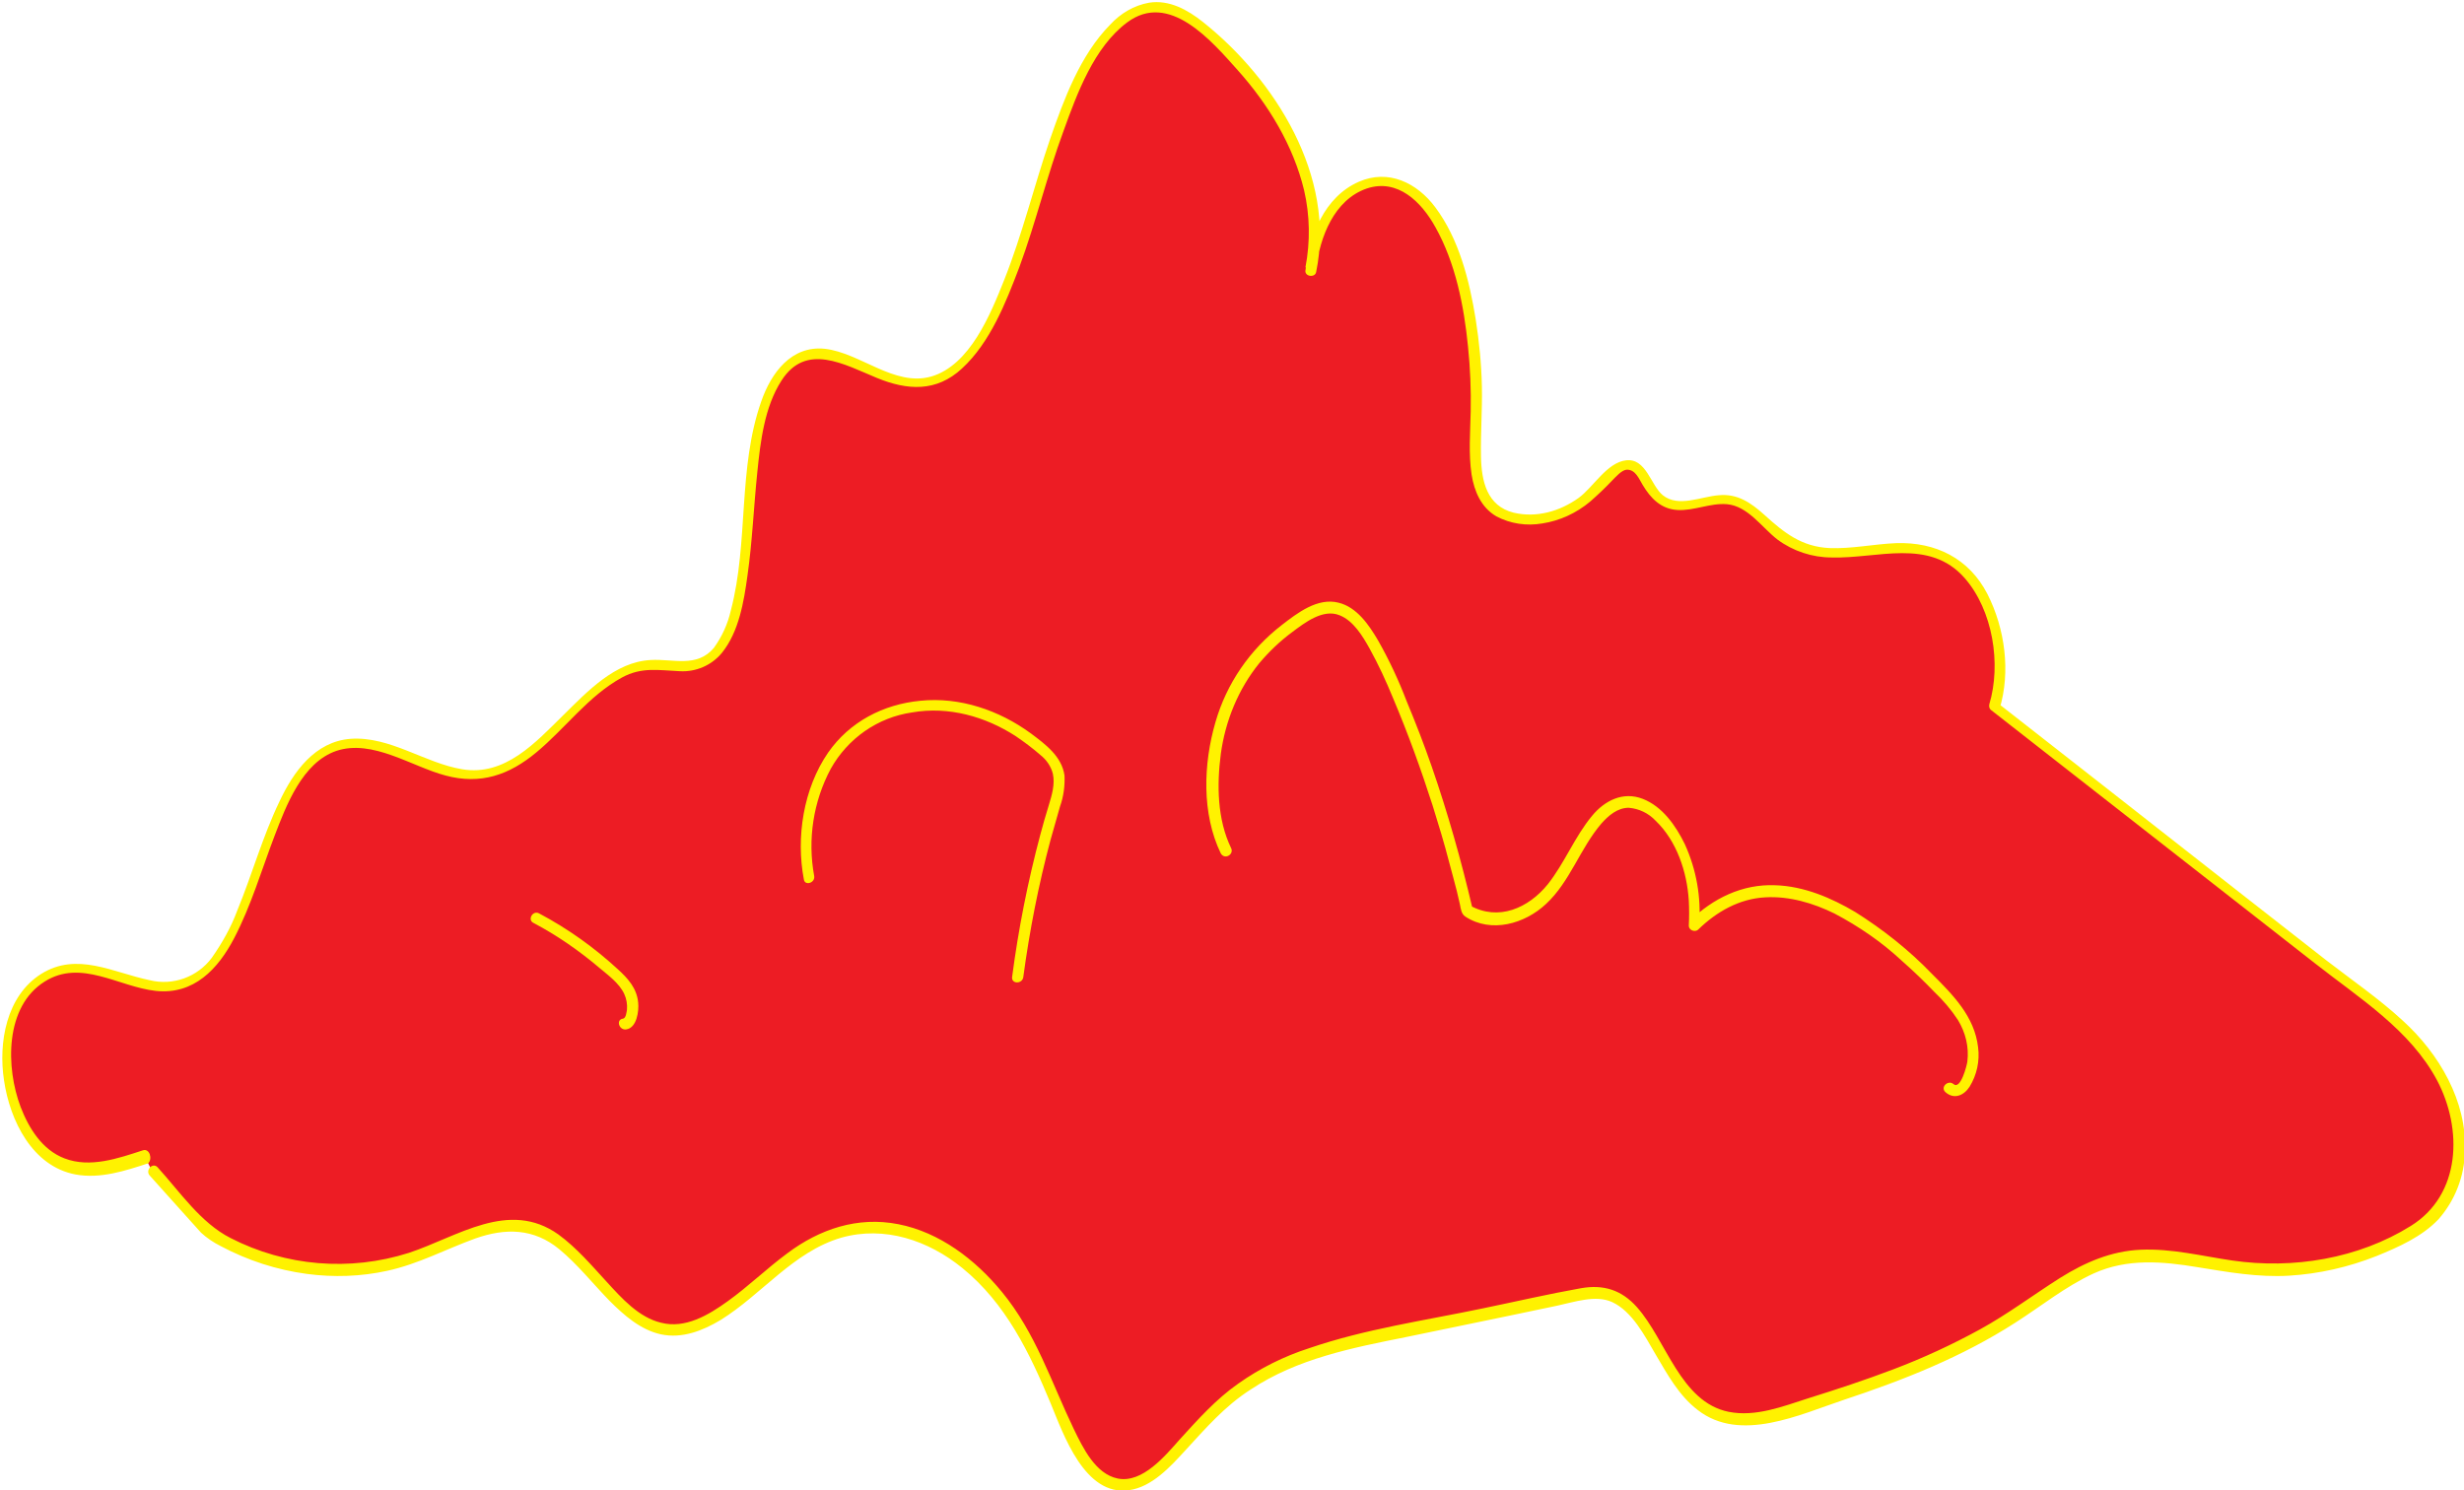
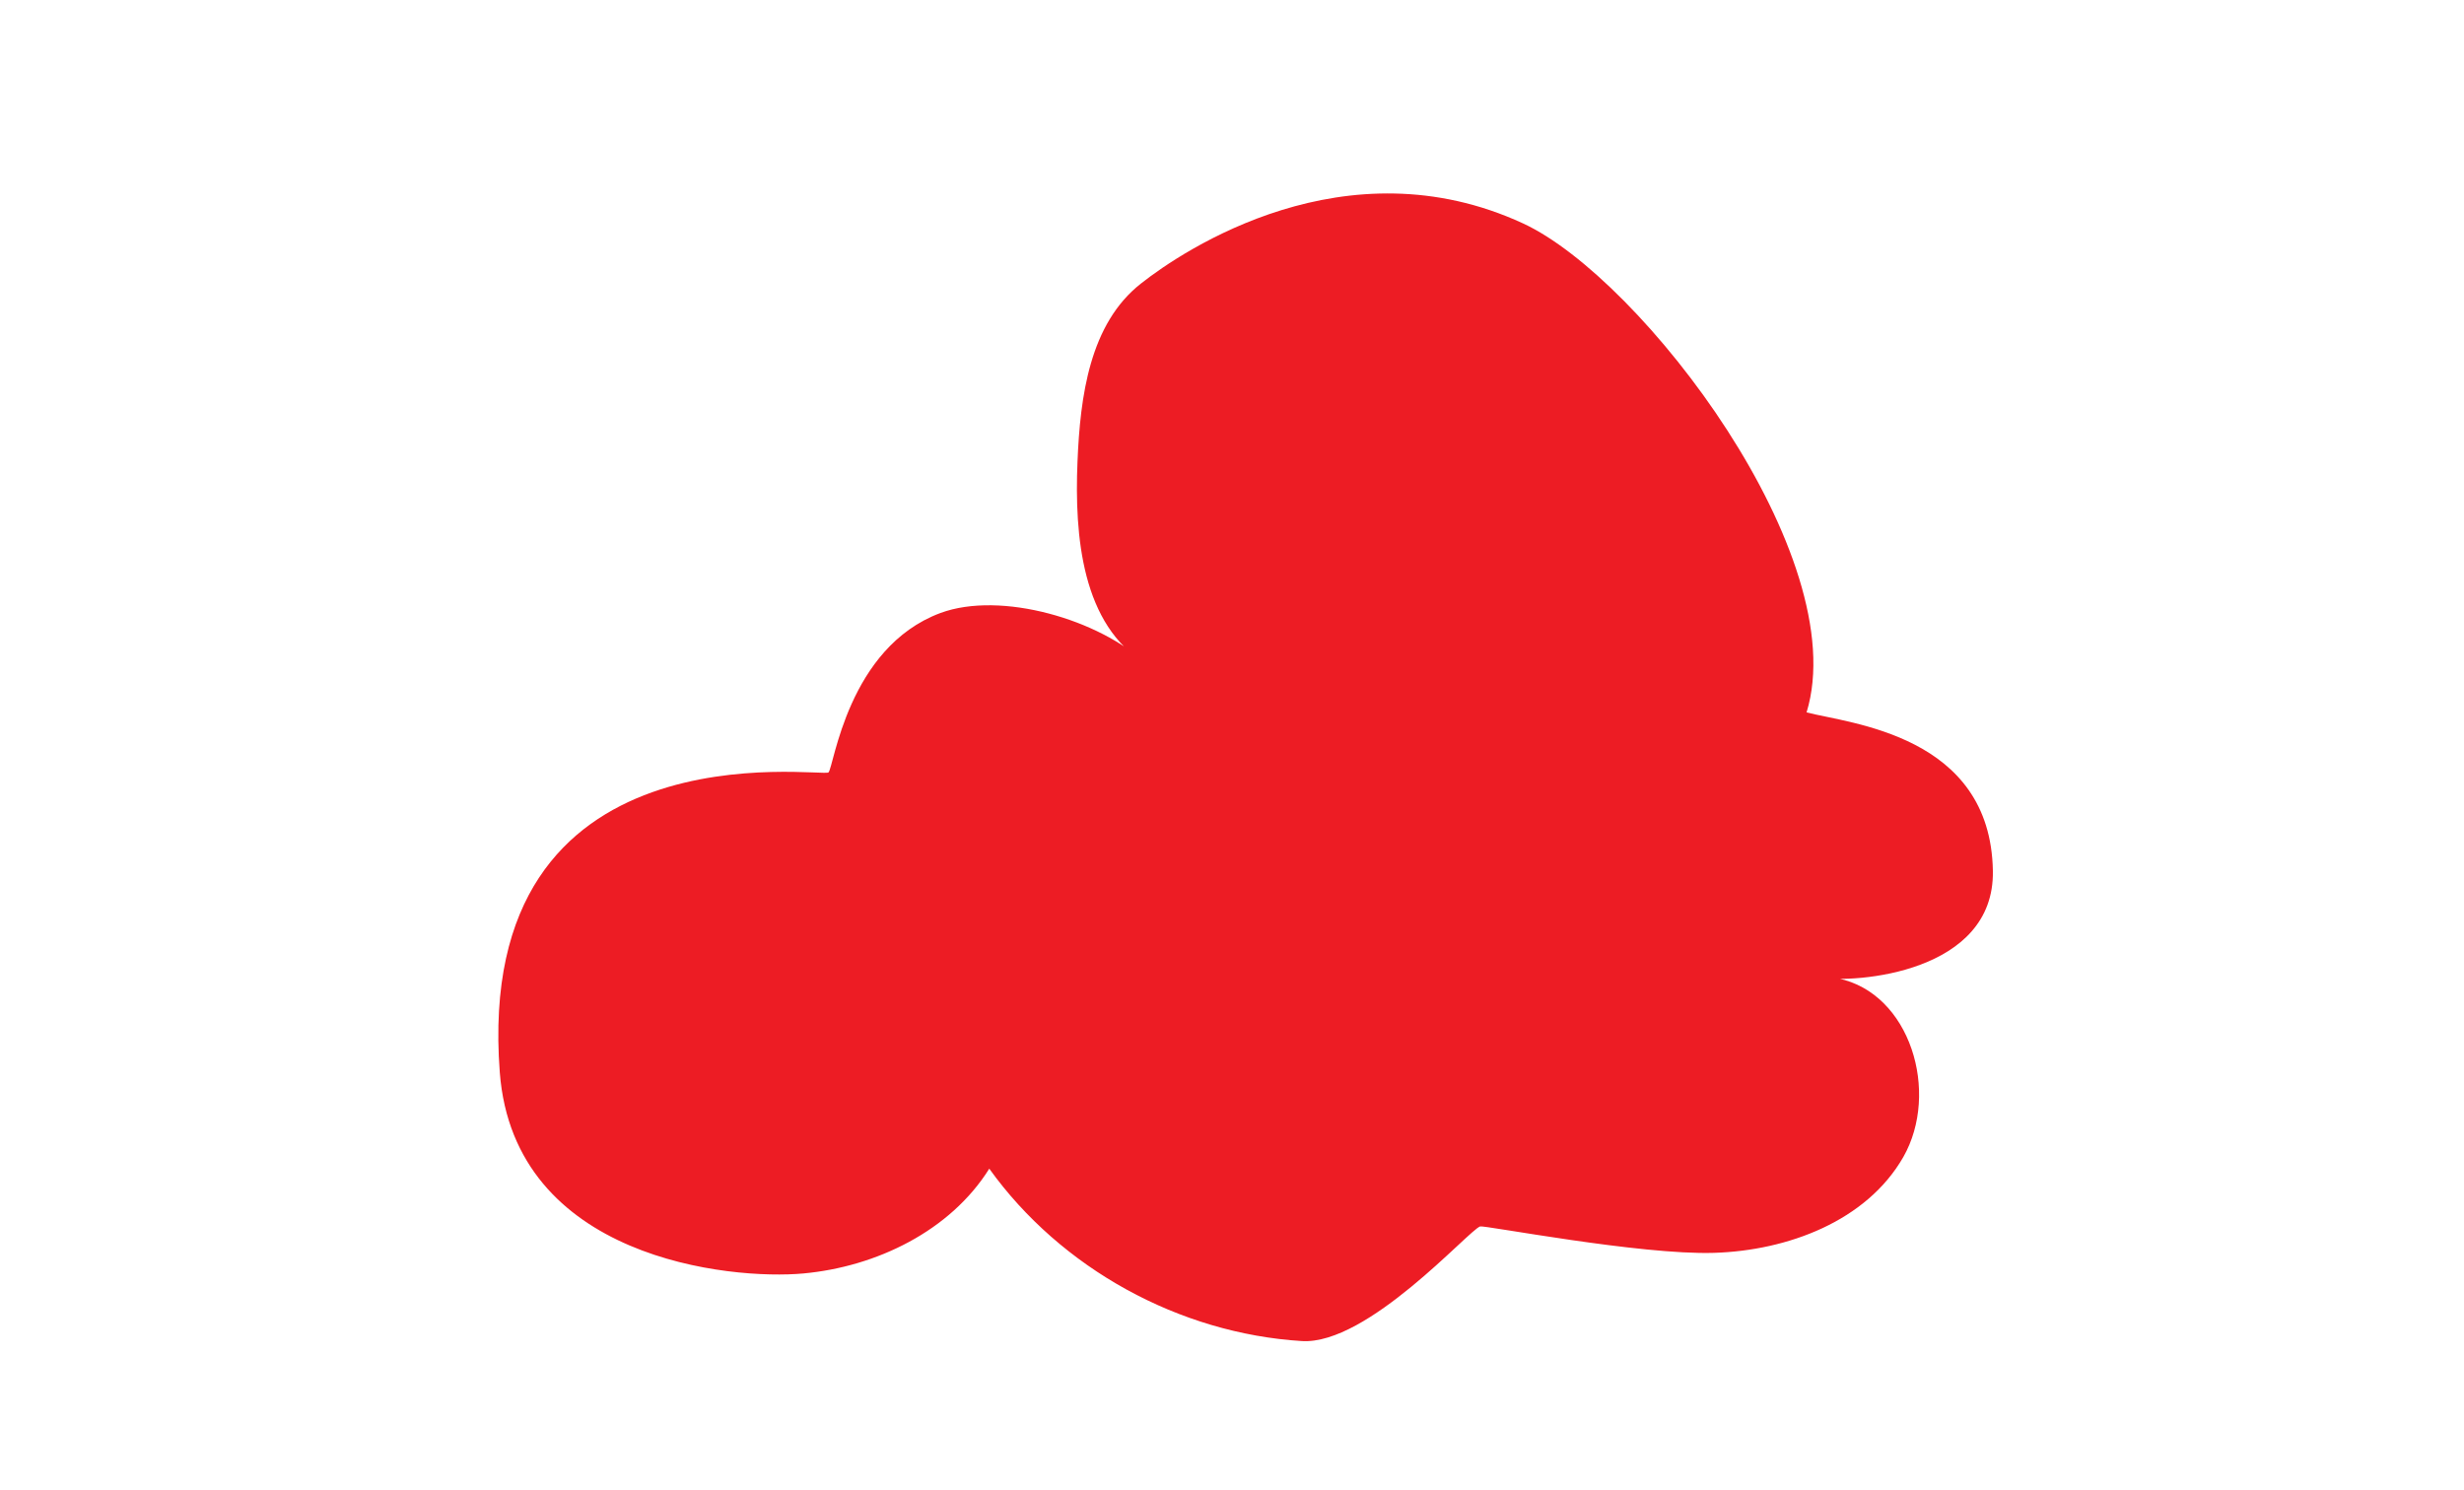
<svg xmlns="http://www.w3.org/2000/svg" version="1.1" id="single_cloud" x="0px" y="0px" viewBox="0 0 550.2 332.7" style="enable-background:new 0 0 550.2 332.7;" xml:space="preserve">
  <style type="text/css">
	.st0{fill:#ED1C24;}
- 	.st1{fill:#FFF200;}
- 	.st2{fill:none;}
</style>
  <g>
-     <g>
-       <path class="st0" d="M32.2,258.1c-6.9,2.3-14.2,4.6-20.8,0.5s-12-17.1-9.6-28.6c2.6-12.6,12.1-15.5,19.7-13.6s15.5,6.5,22.6,1.4    c11.9-8.4,14.3-38.5,25.8-48.6c11.9-10.4,26,6.2,39.2,3.2c12.7-2.8,22.6-23.3,35.4-24.3c4.5-0.3,9.2,1.8,13.4-1.1    c13.1-9.1,5.2-50.5,16.8-64.5c9-10.9,21.1,4.4,32,2.6c12.3-2,19.7-24.1,25.3-43.3s14-40.9,26.3-40.5c5.9,0.2,11.3,5.6,16.4,10.8    c10.2,10.6,22.1,28.4,17.8,47.8c1.9-18.2,16.6-25.1,25.5-15s12.1,30.6,11.4,49.1c-0.2,5.5-0.6,11.6,1.4,15.9    c1.2,2.6,3.5,4.6,6.3,5.2c6.8,1.8,14-0.6,19.9-6.9c2.5-2.7,5.4-6.1,8.1-4c1.4,1.1,2.3,3.5,3.6,5.2c5,7.1,12.6,0.2,18.9,2.4    c3.5,1.2,6.4,5.2,9.7,7.7c6.4,4.9,13.6,3.9,20.5,3.1s14.3-1.2,20.4,4.5c6.1,5.7,10.2,19.9,6.8,30.5l87.8,68.8    c8.7,6.8,19,20.5,15.2,35.7c-1.9,7.8-7,11.6-11.6,14c-10.6,5.7-22.7,8.2-34.7,7.1c-10.4-1-20.8-4.8-31-1.8    c-7.4,2.2-14.3,7.8-21.3,12.4c-15.6,10.2-32,15.4-48.4,20.6c-7.7,2.4-16,4.7-22.9-1.8c-6.7-6.4-11-20.3-18.4-23.3    c-2.8-1.1-5.7-0.6-8.6,0l-41.1,8.5c-14.2,2.9-28.8,6.1-41,18.9c-6.7,7-13.8,17.3-21.4,14.2c-7.1-2.8-11-15.6-15.4-25.7    c-12-27-34.3-38.3-52.6-26.8c-11.1,6.9-21.7,21.5-33.4,17.8c-9.5-3-16.6-17.5-25.9-21.6c-8.7-3.8-17.7,1.9-26.4,5.3    c-15.8,6.1-32.5,4.4-47.8-4.9l-12.2-13.6" />
-       <path class="st1" d="M31.9,256.9c-5.5,1.8-11.8,4-17.5,1.8c-5-1.9-8-6.8-9.8-11.5c-3.3-8.7-3.6-22.4,5.4-28    c8.1-5.1,16.5,1.2,24.8,2.1c8.5,0.9,13.9-4.9,17.5-11.8c3.8-7.3,6.1-15.2,9-22.8c2.6-6.8,6.2-16.4,13.8-19    c8.1-2.7,16.8,3.5,24.4,5.5c7.8,2.1,14.2-0.1,20.3-5.2c6.4-5.3,11.6-12.6,19.1-16.7c4.4-2.4,8.2-1.6,12.9-1.4    c3.6,0.2,7.1-1.3,9.4-4.1c3.8-4.7,4.9-11.4,5.7-17.2c1.1-7.7,1.4-15.4,2.2-23.1c0.7-6.9,1.6-14.6,5.4-20.5    c5.5-8.6,14-3.6,21.3-0.6c6.8,2.8,13.3,3.2,19-2.1c6.3-5.8,9.8-14.7,12.8-22.6c3.7-10,6.2-20.5,9.9-30.5c3-8.3,6.8-18.7,14.2-24.2    c9.4-7,18.8,4.1,24.7,10.7c6.8,7.6,12.4,16.8,14.8,26.8c1.3,5.6,1.4,11.5,0.3,17.2l2.4,0.3c0.8-7,4-15.4,11.3-17.9    c6.9-2.3,12.2,3,15.3,8.6c4.5,8,6.4,17.6,7.3,26.7c0.5,4.8,0.7,9.7,0.6,14.5c-0.1,4.7-0.5,9.4,0.2,14.1c0.6,3.7,2.1,7.3,5.5,9.3    c3.2,1.7,6.8,2.2,10.3,1.6c3.9-0.6,7.6-2.3,10.7-4.9c1.7-1.5,3.3-3,4.9-4.7c0.8-0.8,2.1-2.3,3.2-2.4c2-0.1,2.8,2.1,3.6,3.4    c1.8,3,4.1,5.4,7.8,5.6c3.7,0.2,7.3-1.6,11-1.3c4.7,0.4,7.8,5.2,11.3,7.9c3.5,2.6,7.8,4,12.1,4c10.2,0.3,21.8-4.4,29.7,4.6    c6.3,7.2,8.2,19.2,5.5,28.2c-0.1,0.4,0,0.9,0.3,1.2l72.5,56.7c9.8,7.7,21.2,14.8,27.2,26.1c5.7,10.8,5.4,25.5-5.9,32.5    c-11.7,7.3-26.3,9.7-39.9,7.7c-6.8-1-13.5-2.7-20.4-2.4c-6.6,0.3-12.4,2.8-18,6.3c-6,3.8-11.7,8.1-17.9,11.5    c-6.2,3.4-12.7,6.4-19.3,8.9c-6.3,2.4-12.7,4.5-19.1,6.5c-5.6,1.8-11.7,4.2-17.7,3c-10.8-2.2-13.9-16-20.5-23.4    c-3.4-3.8-7.4-5.1-12.5-4.2c-7.3,1.3-14.6,3-21.9,4.5c-12.9,2.7-26.3,4.6-38.8,8.9c-5.6,1.8-11,4.5-15.8,7.9c-5,3.5-9,8-13.1,12.5    c-3.2,3.6-8.3,9.8-13.8,8.7c-5-1-7.8-6.9-9.8-11c-5.1-10.6-8.5-21.5-16.1-30.7c-5.9-7.2-13.9-13.3-23.1-15.1    c-9.1-1.8-17.6,1.1-24.8,6.5c-4.6,3.4-8.7,7.4-13.3,10.7c-4.3,3.1-9.5,6.2-14.9,4.8c-5-1.2-8.8-5.5-12.1-9.1    c-3.4-3.7-6.7-7.6-10.8-10.6c-11.1-7.9-22.5,0.5-33.4,4.1c-13.2,4.2-27.5,3-39.8-3.3c-6.7-3.4-11.3-10.3-16.3-15.8    c-1.1-1.2-2.8,0.6-1.8,1.8l7.9,8.8c1.2,1.3,2.4,2.7,3.6,4c1.3,1.2,2.8,2.2,4.4,3c6,3.2,12.5,5.3,19.2,6.2c6,0.8,12.1,0.6,18-0.7    c6.9-1.5,13-4.8,19.6-7.2c6.8-2.4,13.1-2.3,18.8,2.4c4.1,3.4,7.5,7.7,11.2,11.5c3.2,3.2,6.9,6.5,11.5,7.5c4.7,1,9.3-0.8,13.3-3.2    c9.2-5.7,16.3-15.3,27-18.4c9.6-2.7,19.4,0.6,27,6.8c9.7,7.9,15,18.9,19.7,30.2c2.9,7,7.6,20.8,17.5,19.4    c5.1-0.7,9.2-5.2,12.5-8.8c4.6-5,8.9-10,14.7-13.7c10.4-6.9,22.7-9.3,34.7-11.7l23.2-4.8l10.5-2.2c3.8-0.8,8.6-2.5,12.3-0.8    c4.5,2.1,7.3,7.6,9.7,11.7c2.6,4.4,5.2,9.2,9.4,12.4c9.5,7.4,22.8,1,32.7-2.3c13.3-4.4,26.4-9.6,38.2-17.2    c5.8-3.7,11.2-8.1,17.5-11c7.5-3.4,15.4-2.7,23.2-1.4c6.8,1.1,13.5,2.3,20.4,1.9c6.7-0.4,13.3-1.9,19.6-4.4    c4.9-2,10.1-4.3,13.8-8.2c3.7-4.2,5.8-9.6,5.9-15.2c0.5-11.2-5.8-21.8-13.8-29.1c-5.3-4.9-11.4-9.1-17.1-13.5l-17.9-14l-37.5-29.4    l-17.9-14l0.3,1.2c2.5-8.3,1.2-17.9-2.7-25.6c-4.1-8-11.6-11.7-20.4-11.4c-5,0.2-9.9,1.3-14.9,1.1c-6.2-0.3-10.1-3.4-14.5-7.4    c-3-2.7-6-4.8-10.2-4.4c-4,0.3-9,2.8-12.5,0c-2.7-2.2-3.7-8.3-8.2-7.8c-4.3,0.5-7.3,6-10.6,8.4c-4.2,3-9.4,4.5-14.5,3.3    c-6-1.5-7.2-7.1-7.3-12.5c-0.1-5.2,0.3-10.4,0.2-15.6c-0.1-5.1-0.6-10.1-1.4-15.2c-1.4-8.6-3.7-17.8-9-24.9    c-4.1-5.5-10.5-8.6-17.1-5.7c-7.7,3.4-11,12-11.9,19.8c-0.2,1.4,2.2,1.7,2.4,0.3c4.4-21.3-9.1-42.9-25.3-55.8    c-3.4-2.7-7.5-5-12-4.3c-3.4,0.6-6.4,2.4-8.7,4.9c-6.7,6.8-10.3,16.6-13.4,25.5c-3.6,10.5-6.2,21.3-10.3,31.6    c-3,7.5-7.6,19-16.3,21.5c-8.2,2.3-15.8-5.3-23.7-6.2c-7.5-0.8-12,5.4-14.2,11.7c-5.3,15-2.8,31.5-6.8,46.7    c-0.7,3.1-2,5.9-3.8,8.4c-3.8,4.5-9.1,2.4-14.1,2.7c-8,0.4-14.2,7.1-19.5,12.3c-6.2,6.1-13,13.7-22.6,12.1    c-8.4-1.4-16.1-7.4-24.9-6.8c-8,0.6-12.8,7.4-15.9,14c-3.8,7.9-6.1,16.3-9.4,24.3c-1.4,3.8-3.4,7.3-5.7,10.6    c-3.2,4.3-8.7,6.3-13.9,5c-8.2-1.7-16.2-6.4-24.2-1.4c-7.8,4.9-9.6,15.4-8.3,23.8c1.3,8.9,6.3,19.2,16,21c5.5,1,11-0.8,16.2-2.5    C34.1,258.8,33.4,256.4,31.9,256.9L31.9,256.9z" />
-     </g>
-     <g>
-       <path class="st2" d="M180.6,196c-1.8-9.1,0.5-19.5,4.5-26c3.3-5.5,8.6-9.6,14.8-11.2c11.3-3.2,23.2,0,33.4,9.2    c1.6,1.3,2.7,3.2,3.1,5.2c0.4,2.4-0.4,4.8-1,7c-3.8,12.5-6.5,25.2-8.2,38.1" />
-       <path class="st1" d="M181.8,195.6c-1.5-8.1-0.2-16.6,3.7-23.9c3.8-6.8,10.5-11.5,18.2-12.6c8.1-1.4,16.3,0.9,23.1,5.3    c1.9,1.3,3.8,2.7,5.5,4.2c1.4,1.1,2.4,2.6,2.8,4.2c0.5,2.3-0.2,4.7-0.9,7c-0.7,2.2-1.3,4.4-1.9,6.6c-2.8,10.5-4.9,21.1-6.3,31.8    c-0.2,1.6,2.3,1.6,2.5,0c1.4-10.4,3.4-20.6,6.1-30.7c0.7-2.5,1.4-5,2.1-7.4c0.8-2.2,1.1-4.6,1-6.9c-0.6-4.3-4.3-7-7.5-9.4    c-7.1-5.2-15.9-8.2-24.7-7.3c-8.3,0.8-15.8,4.7-20.6,11.6c-5.5,8-7.2,18.9-5.4,28.3C179.7,197.9,182.1,197.2,181.8,195.6    L181.8,195.6z" />
-     </g>
-     <g>
-       <path class="st2" d="M273.9,190c-4.2-8.6-3.6-22.2,0-31.6c3-7.9,8.5-14.7,15.5-19.4c3-2.1,6.3-3.9,9.6-3    c4.7,1.3,8.2,7.9,11.1,14.4c7.6,17.1,13.5,34.8,17.7,53c6.4,3.7,13.7,1.7,19.2-5.2c4.1-5.3,7.2-13.2,11.8-17.1    c9.1-7.6,21.3,8.2,19.8,25.6c17.3-17.2,39-2.6,56,15.5c2.7,2.8,5.5,6.3,6.2,11.6s-2.5,11.8-5.2,9.2" />
-       <path class="st1" d="M274.9,189.4c-3.1-6.4-3.2-14.1-2.3-21c1-7.4,3.9-14.5,8.6-20.3c2.2-2.6,4.6-4.9,7.3-6.9    c2.8-2.1,6.9-5.3,10.6-3.8c3.1,1.2,5.2,4.7,6.7,7.4c2,3.6,3.7,7.3,5.3,11.2c3.3,7.8,6.2,15.8,8.8,23.9c1.3,4.2,2.6,8.4,3.7,12.7    c0.6,2.1,1.1,4.2,1.7,6.4c0.2,1,0.5,2,0.7,3c0.2,1,0.3,2.1,1.2,2.7c5.8,3.8,13.3,1.6,18-2.8c5.4-5,7.6-12.4,12.4-18    c1.6-1.8,3.6-3.5,6.1-3.5c2.3,0.2,4.4,1.2,6,2.9c4.7,4.5,7,11.4,7.4,17.8c0.1,1.9,0.1,3.8,0,5.6c0,0.7,0.6,1.2,1.3,1.2    c0.3,0,0.6-0.1,0.8-0.3c4.1-4,9.2-6.9,15-7.2c5.4-0.3,10.7,1.3,15.4,3.6c5.5,2.9,10.6,6.4,15.1,10.6c2.5,2.2,4.9,4.5,7.2,6.9    c2,1.9,3.8,4,5.3,6.3c1.7,2.8,2.5,6,2.1,9.3c-0.1,0.8-1.5,6.4-3.1,5c-1.2-1-3,0.7-1.8,1.8c1.9,1.7,4.1,0.8,5.4-1.2    c1.6-2.6,2.3-5.7,1.9-8.8c-0.8-6.9-5.6-11.7-10.3-16.4c-5.1-5.3-10.9-9.9-17.1-13.8c-5.4-3.2-11.5-5.8-17.9-6    c-7.3-0.3-13.9,2.9-19.1,8l2.1,0.9c0.5-6.2-0.6-12.4-3.2-18.1c-2-4.1-5-8.4-9.4-10.1c-4.4-1.7-8.5,0.4-11.3,3.8    c-3.9,4.7-6.1,10.5-9.9,15.3c-4.3,5.3-11,8.3-17.4,4.7l0.6,0.7c-2.5-10.7-5.5-21.3-9.1-31.7c-1.7-4.9-3.6-9.8-5.6-14.6    c-1.8-4.7-3.9-9.2-6.4-13.6c-2-3.4-4.7-7.4-8.8-8.4c-4.7-1.2-9.2,2.3-12.7,5c-7.1,5.5-12.3,13-14.8,21.7    c-2.7,9.3-3.1,20.4,1.2,29.3C273.5,192.1,275.6,190.8,274.9,189.4L274.9,189.4z" />
-     </g>
-     <g>
-       <path class="st2" d="M119.7,205c6.6,3.5,12.7,7.9,18.2,13.1c1.5,1.2,2.6,2.9,3.2,4.9c0.6,2.3-0.2,5.7-1.6,5.7" />
-       <path class="st1" d="M119.1,206.1c5.3,2.8,10.2,6.2,14.8,10.1c1.9,1.6,4.4,3.4,5.5,5.8c0.5,1.1,0.7,2.3,0.6,3.5    c-0.1,0.5-0.2,1.9-0.9,2c-1.6,0.2-0.9,2.6,0.7,2.4c2.4-0.3,2.9-4.1,2.7-6c-0.3-3.2-2.3-5.4-4.5-7.4c-5.3-4.9-11.2-9.1-17.6-12.5    C119,203.2,117.7,205.4,119.1,206.1L119.1,206.1z" />
-     </g>
+     <path class="st0" d="M406,218.3c8.5,1.4,39.4-1.1,39-23.8c-0.5-30.4-32-32.9-41.6-35.4c10.6-34.7-36.7-96.9-63.3-109.2   c-39.6-18.3-75.8,5.9-85.3,13.4c-11.5,9-13.6,25.2-14.2,39.8c-0.7,16.7,1,36.6,15.4,45.2c-10.4-9.9-32.5-16.4-46-11.4   c-20.7,7.7-23.8,34.4-25,35.6c-1.2,1.2-79.4-11.7-73.4,67c3.2,41.7,51.5,46.4,67.8,44.9s32.8-9.5,41.5-23.4   c16,22.3,42.4,36.8,69.8,38.5c14.7,0.9,37.2-24.7,39.8-25.6c1-0.3,35.7,6.4,52.2,5.9c16.5-0.5,34.1-7.1,42.3-21.4   c8.2-14.4,1.6-36.6-14.6-39.9L406,218.3z" />
  </g>
</svg>
